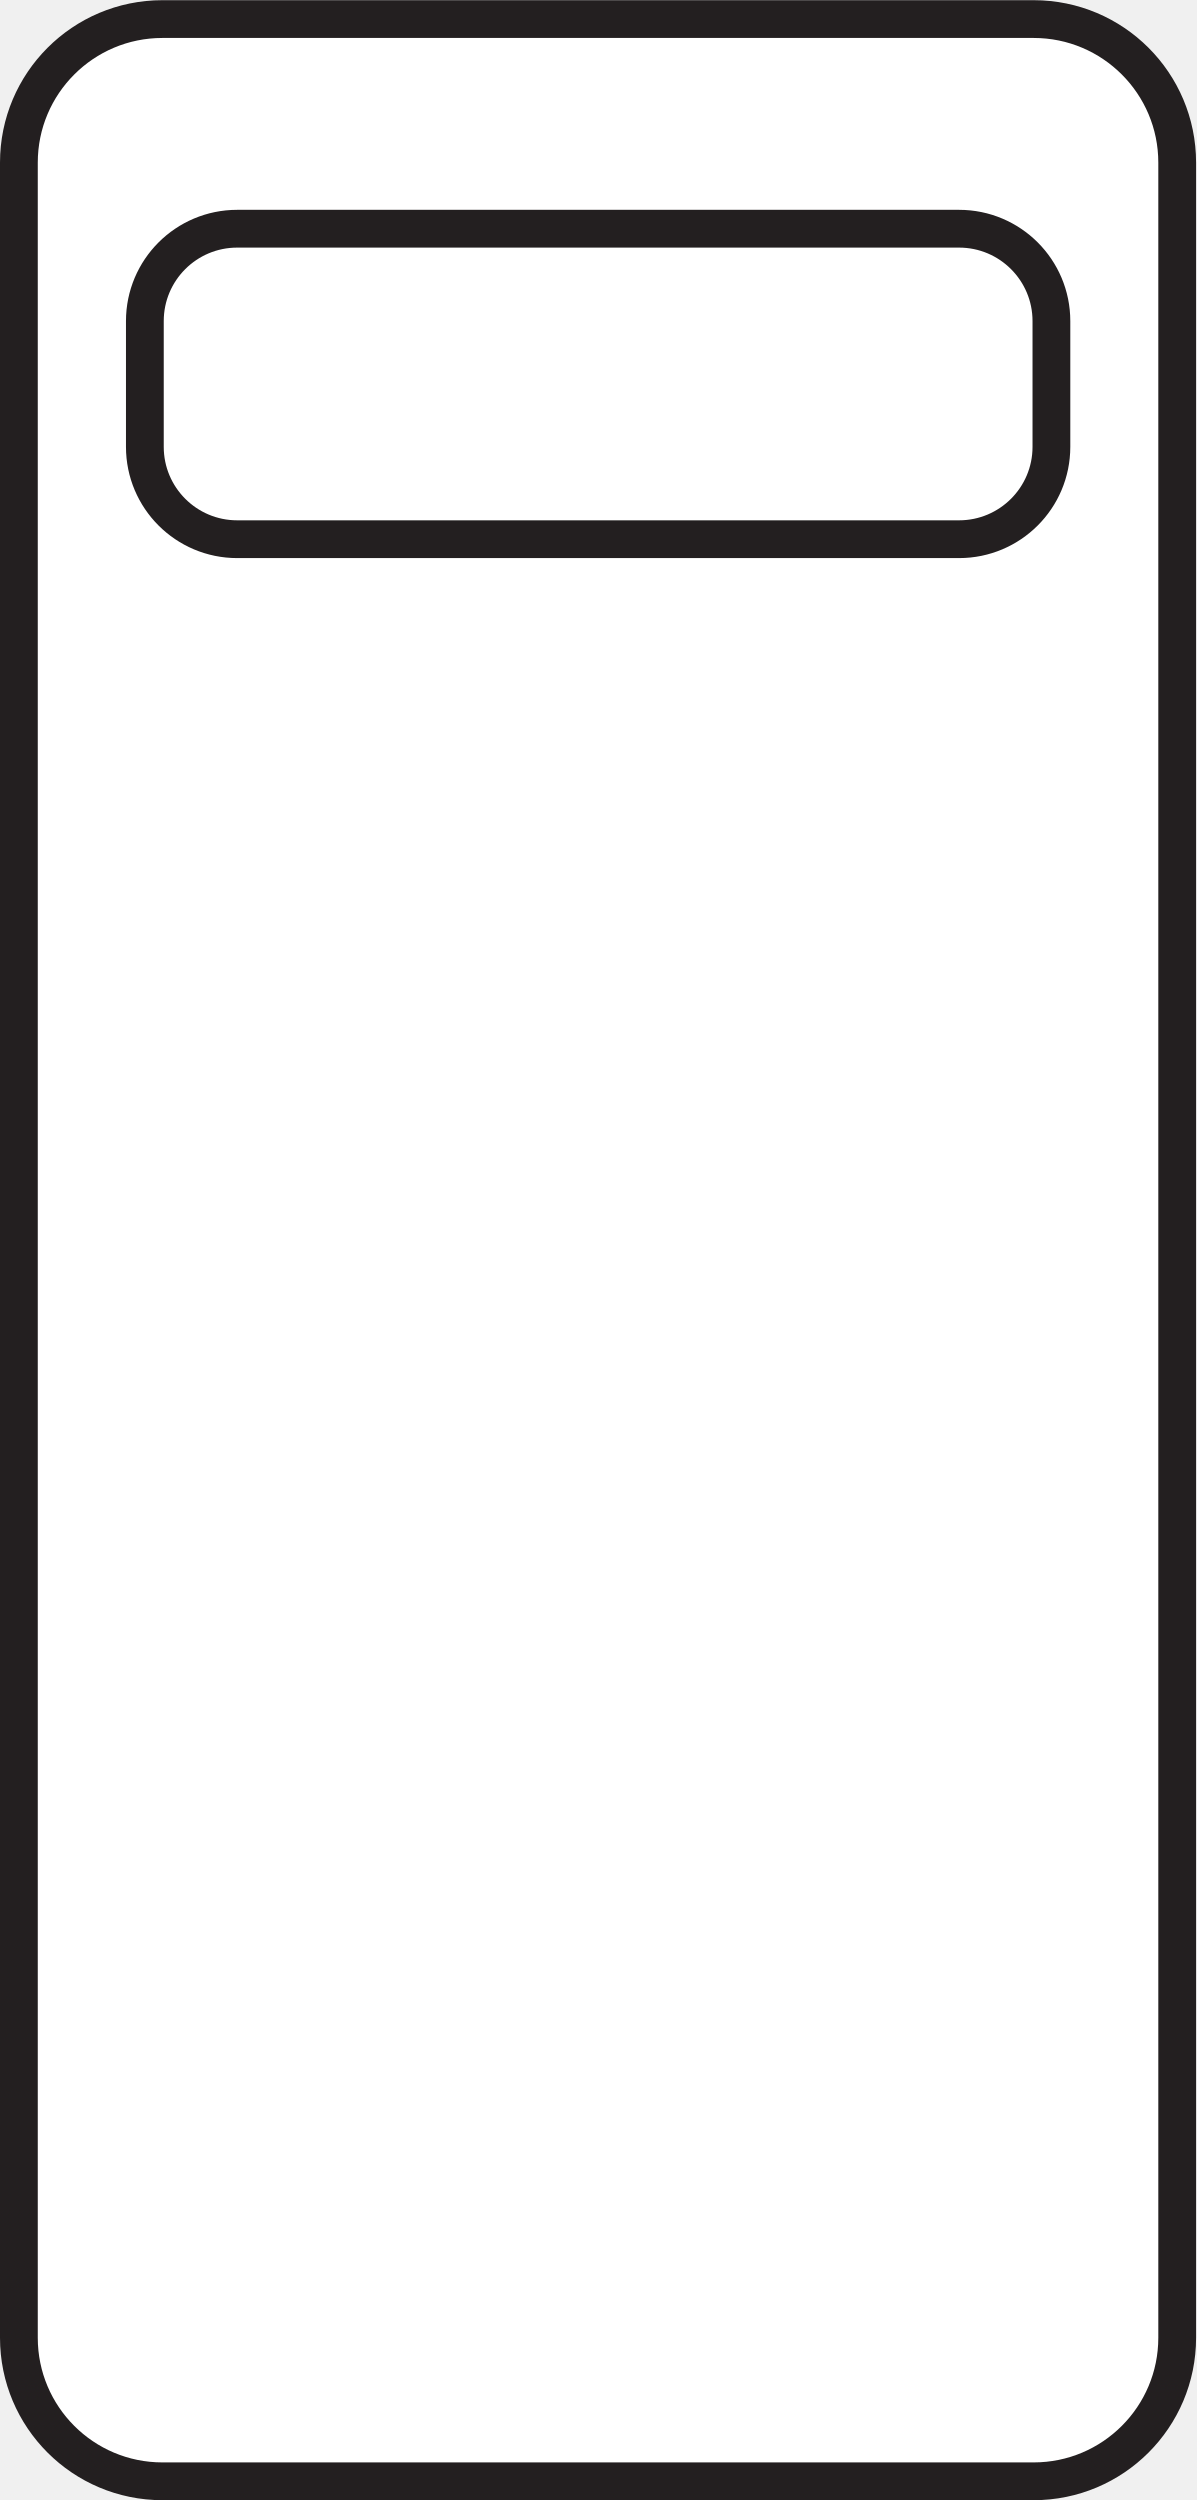
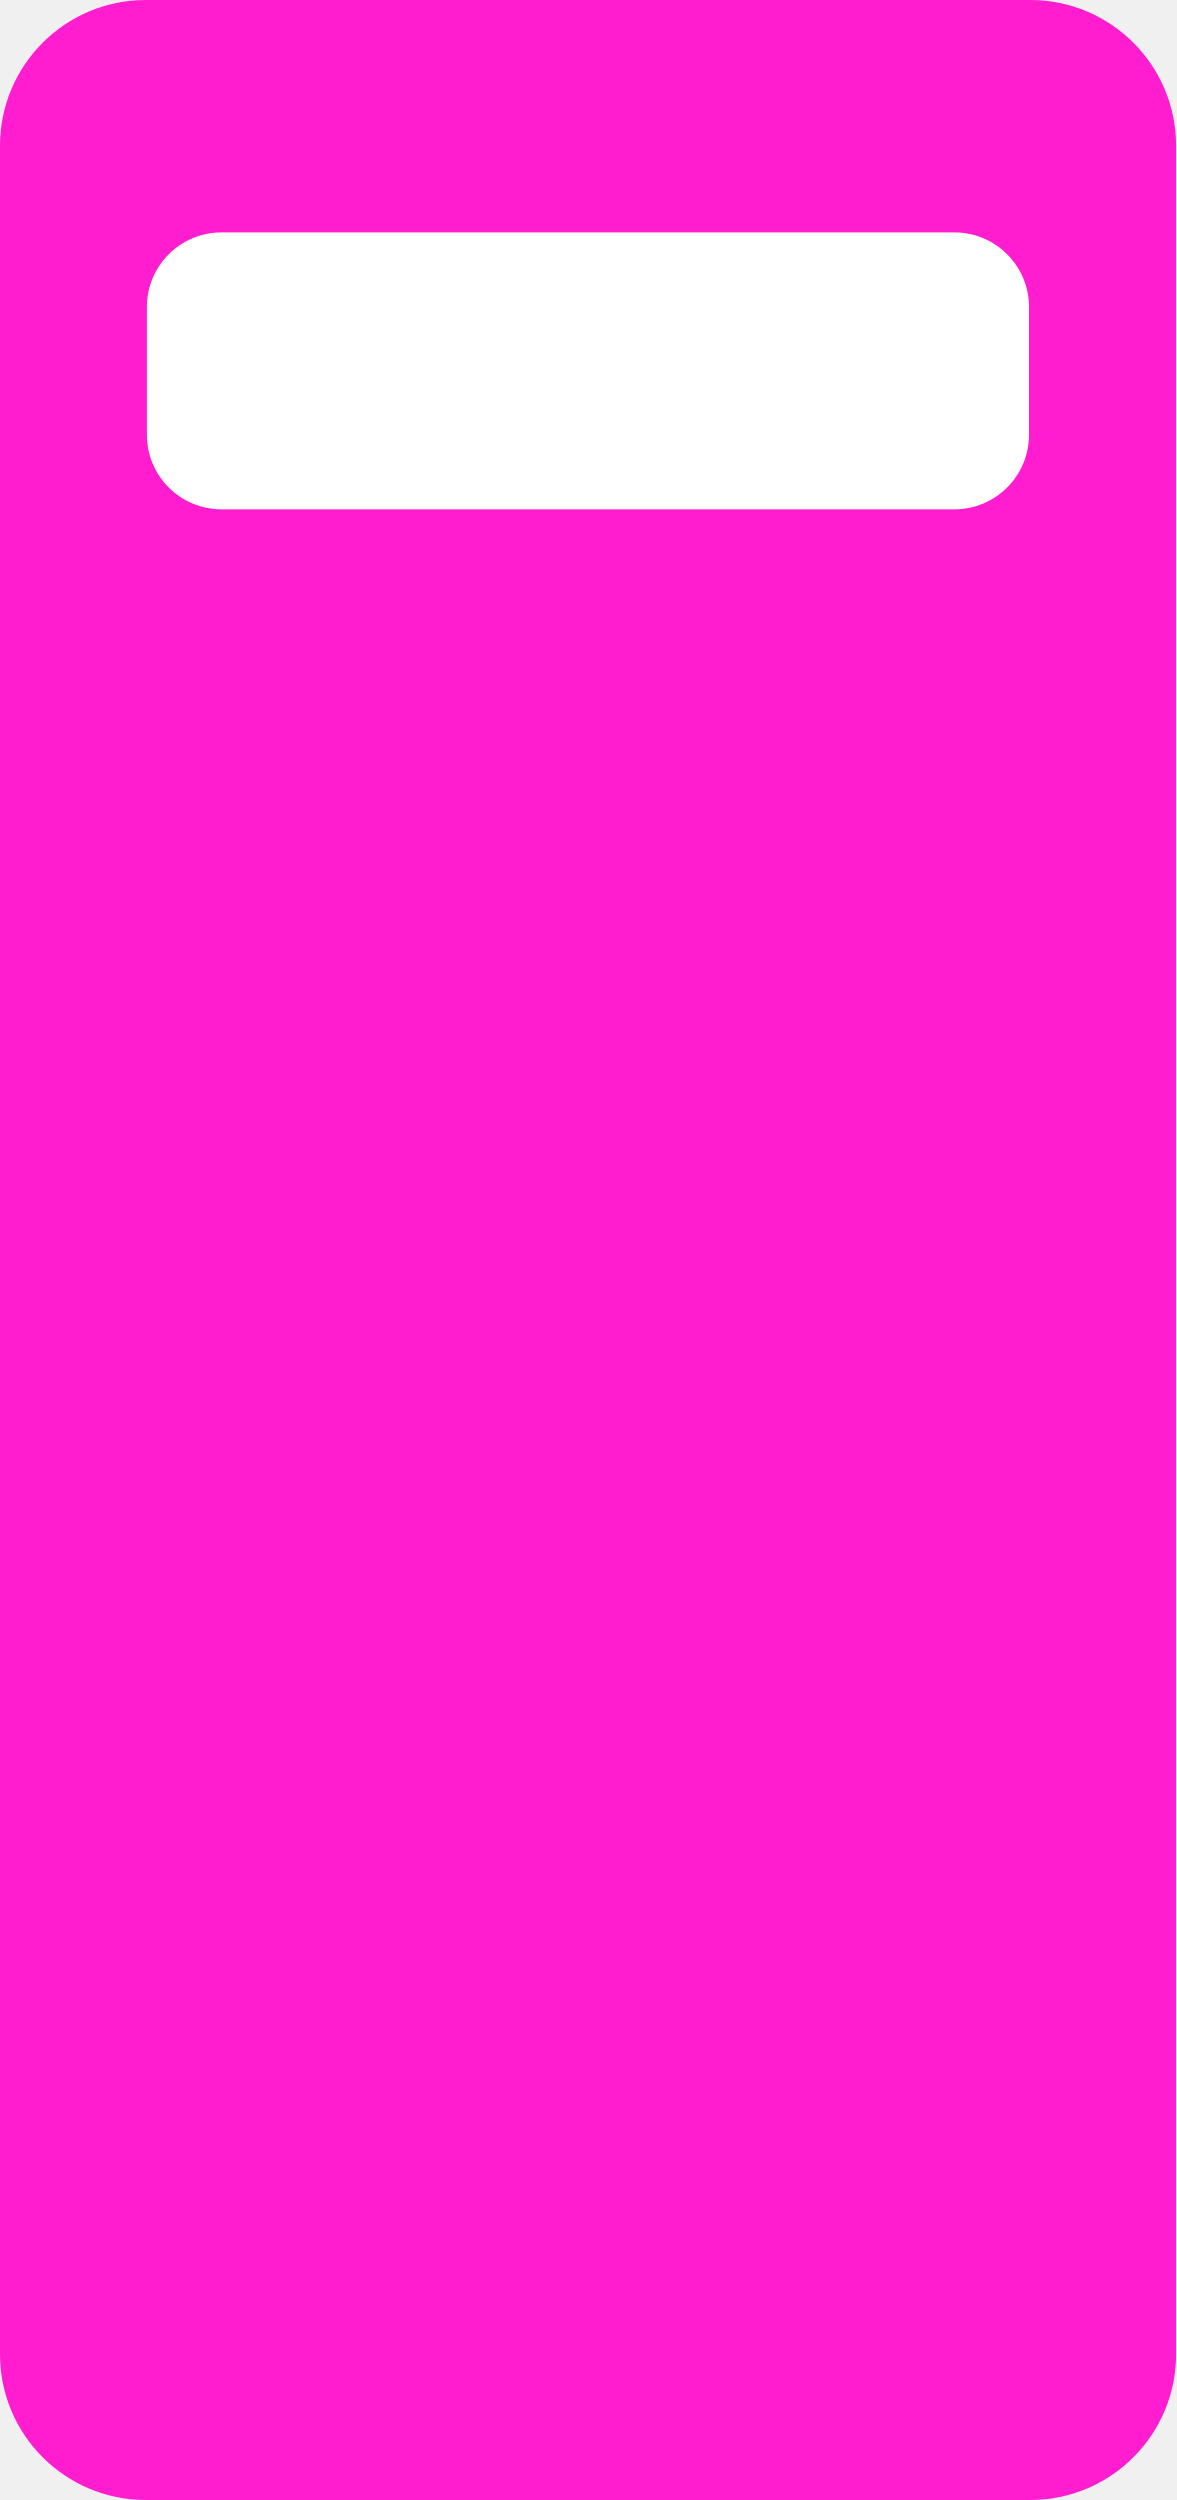
- <svg xmlns="http://www.w3.org/2000/svg" id="Layer_1" data-name="Layer 1" viewBox="0 0 63.33 132.37">
-   <defs>
-     <style>.cls-1{fill:#fff;stroke:#231f20;stroke-miterlimit:10;stroke-width:2px;}</style>
-   </defs>
-   <rect class="cls-1" x="22.81" y="51.11" width="130.37" fill="#ff81e0" stroke="#ff81e0" height="61.33" rx="7.6" transform="translate(-50.11 154.19) rotate(-90)" />
-   <rect class="cls-1" x="79.78" y="11.93" width="16.44" height="48" rx="4.89" transform="translate(-4.26 108.33) rotate(-90)" />
+ <svg xmlns="http://www.w3.org/2000/svg" viewBox="0 0 61.33 130.37">
+   <g id="Layer_2" data-name="Layer 2">
+     <g id="Layer_1-2" data-name="Layer 1">
+       <rect x="-34.52" y="34.52" width="130.37" height="61.33" rx="7.6" transform="translate(-34.52 95.85) rotate(-90)" fill="#ff1dcf" />
+       <rect x="22.44" y="-4.67" width="16.44" height="48" rx="4.89" transform="translate(11.33 50) rotate(-90)" fill="#fff" stroke="#ff1dcf" stroke-miterlimit="10" stroke-width="2" />
+     </g>
+   </g>
</svg>
